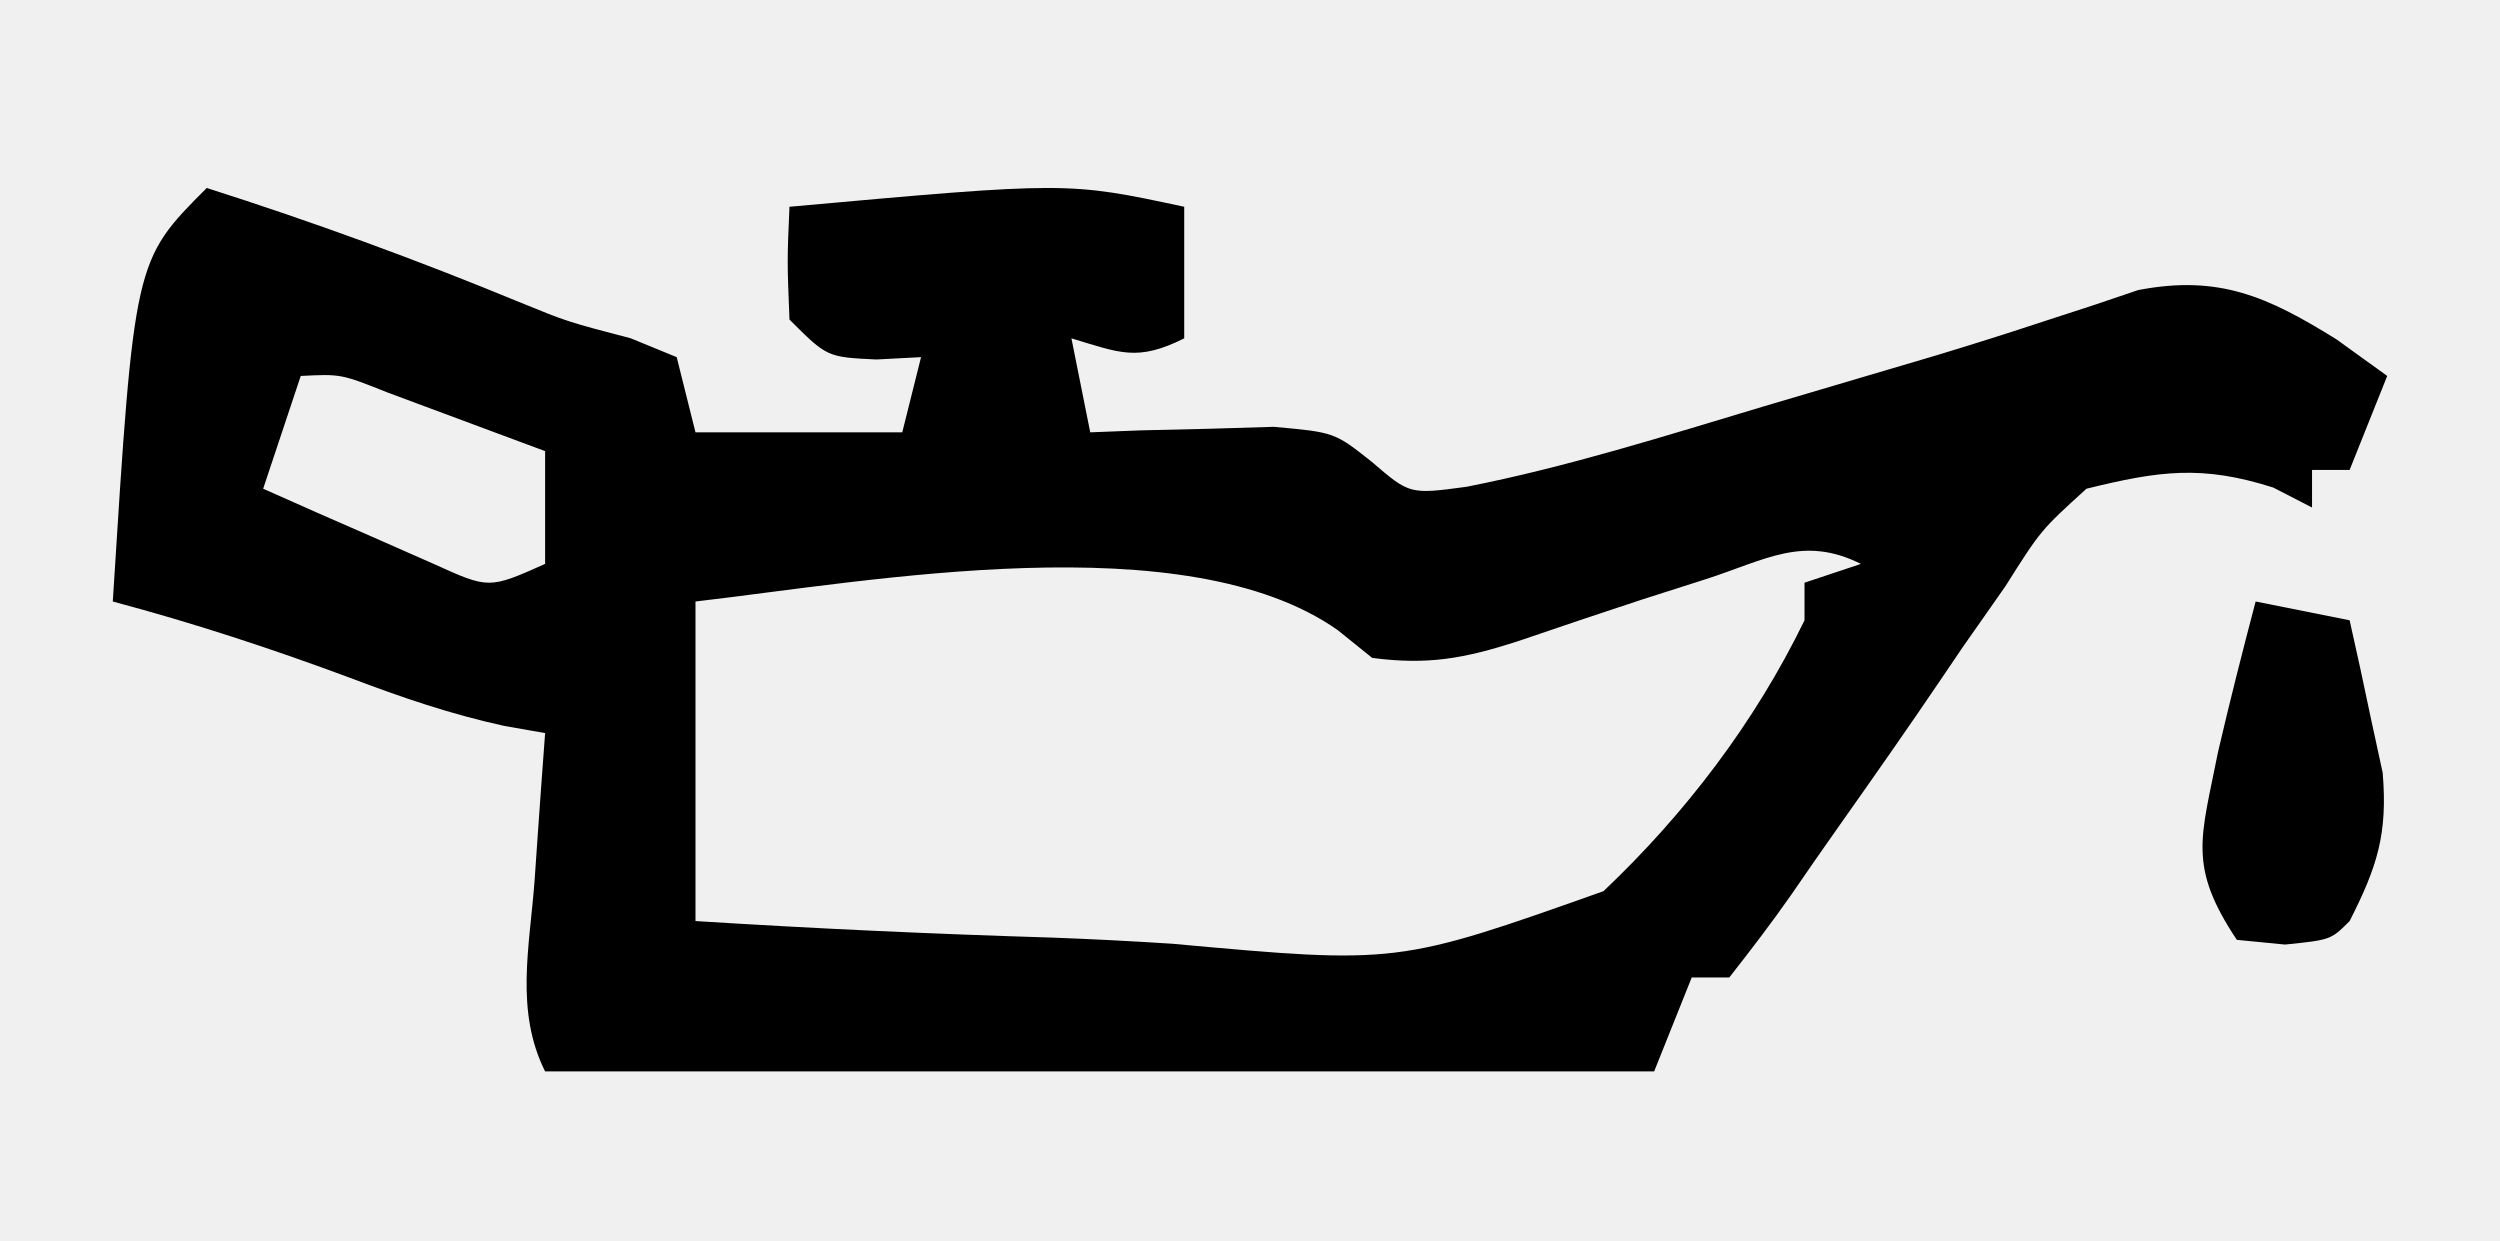
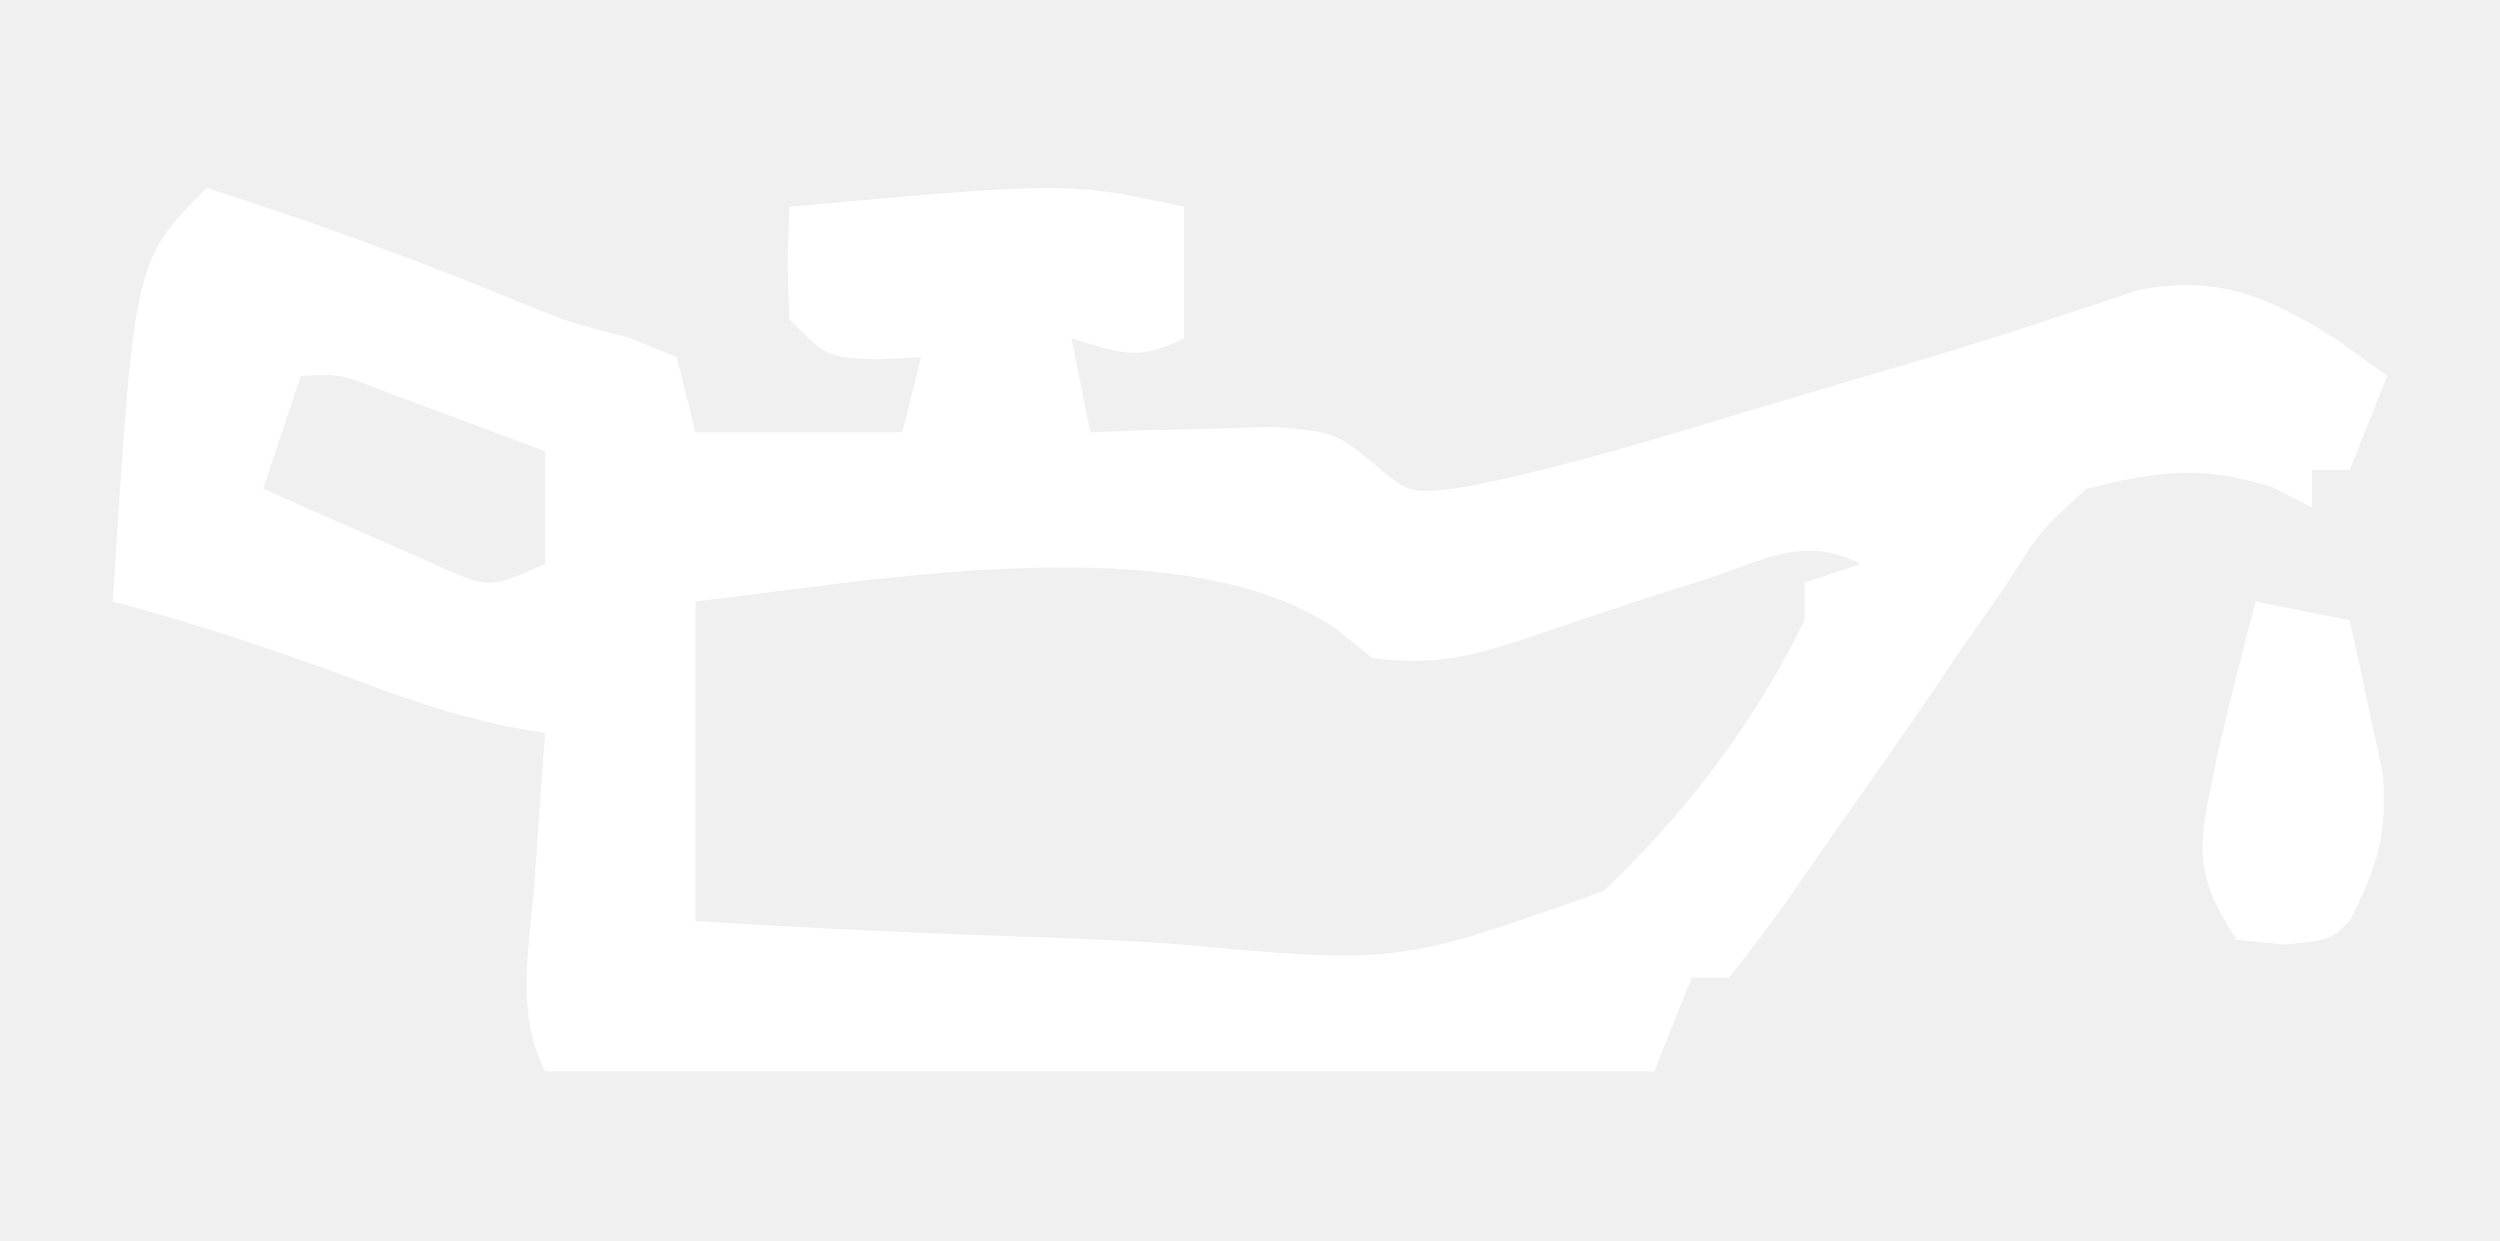
<svg xmlns="http://www.w3.org/2000/svg" version="1.1" width="133" height="66">
-   <path d="M0 0 C5.667 1.807 11.197 3.828 16.695 6.098 C19.177 7.113 19.177 7.113 22.562 8 C23.769 8.495 23.769 8.495 25 9 C25.33 10.32 25.66 11.64 26 13 C29.63 13 33.26 13 37 13 C37.33 11.68 37.66 10.36 38 9 C37.216 9.041 36.432 9.082 35.625 9.125 C33 9 33 9 31 7 C30.875 3.875 30.875 3.875 31 1 C45.781 -0.333 45.781 -0.333 52 1 C52 3.31 52 5.62 52 8 C49.509 9.245 48.589 8.777 46 8 C46.495 10.475 46.495 10.475 47 13 C48.338 12.948 48.338 12.948 49.703 12.895 C50.874 12.867 52.044 12.84 53.25 12.812 C54.41 12.778 55.57 12.743 56.766 12.707 C60 13 60 13 61.984 14.574 C63.999 16.304 63.999 16.304 67.012 15.898 C72.366 14.846 77.591 13.19 82.812 11.625 C83.842 11.321 84.871 11.017 85.932 10.703 C86.951 10.401 87.97 10.1 89.02 9.789 C90.022 9.493 91.024 9.197 92.057 8.892 C93.983 8.308 95.903 7.701 97.814 7.069 C98.684 6.786 99.553 6.503 100.449 6.211 C101.209 5.954 101.97 5.696 102.753 5.431 C107.057 4.605 109.653 5.784 113.312 8.062 C114.199 8.702 115.086 9.341 116 10 C115.34 11.65 114.68 13.3 114 15 C113.34 15 112.68 15 112 15 C112 15.66 112 16.32 112 17 C111.319 16.649 110.639 16.299 109.938 15.938 C106.14 14.726 103.863 15.049 100 16 C97.572 18.204 97.572 18.204 95.688 21.188 C94.937 22.259 94.187 23.33 93.414 24.434 C93.025 25.008 92.636 25.583 92.235 26.175 C90.489 28.755 88.701 31.305 86.904 33.849 C86.019 35.103 85.142 36.363 84.274 37.63 C83.232 39.122 82.122 40.566 81 42 C80.34 42 79.68 42 79 42 C78.34 43.65 77.68 45.3 77 47 C57.53 47 38.06 47 18 47 C16.393 43.787 17.175 40.37 17.438 36.875 C17.516 35.744 17.516 35.744 17.596 34.59 C17.725 32.726 17.862 30.863 18 29 C17.286 28.875 16.572 28.75 15.836 28.621 C12.965 27.992 10.371 27.105 7.625 26.062 C3.449 24.508 -0.696 23.148 -5 22 C-3.859 3.859 -3.859 3.859 0 0 Z M5 10 C4.34 11.98 3.68 13.96 3 16 C4.932 16.866 6.871 17.717 8.812 18.562 C10.431 19.276 10.431 19.276 12.082 20.004 C15.011 21.333 15.011 21.333 18 20 C18 18.02 18 16.04 18 14 C16.21 13.329 14.418 12.664 12.625 12 C11.627 11.629 10.63 11.258 9.602 10.875 C7.142 9.894 7.142 9.894 5 10 Z M79.75 20.812 C78.631 21.17 77.512 21.527 76.359 21.895 C74.149 22.622 71.943 23.362 69.742 24.117 C66.896 25.034 64.961 25.39 62 25 C61.395 24.513 60.791 24.025 60.168 23.523 C52.062 17.827 35.347 20.916 26 22 C26 27.61 26 33.22 26 39 C32.312 39.399 38.617 39.687 44.939 39.879 C47.083 39.959 49.225 40.068 51.366 40.207 C63.347 41.299 63.347 41.299 74.306 37.41 C78.662 33.285 82.373 28.411 85 23 C85 22.34 85 21.68 85 21 C85.99 20.67 86.98 20.34 88 20 C84.931 18.466 82.95 19.779 79.75 20.812 Z " fill="#000000" transform="translate(11,10)" />
-   <path d="M0 0 C1.65 0.33 3.3 0.66 5 1 C5.393 2.725 5.763 4.455 6.125 6.188 C6.334 7.15 6.543 8.113 6.758 9.105 C7.031 12.367 6.469 14.109 5 17 C4 18 4 18 1.562 18.25 C0.717 18.168 -0.129 18.085 -1 18 C-3.63 14.056 -2.901 12.581 -2 8 C-1.377 5.319 -0.701 2.663 0 0 Z " fill="#000000" transform="translate(120,32)" />
+   <path d="M0 0 C5.667 1.807 11.197 3.828 16.695 6.098 C19.177 7.113 19.177 7.113 22.562 8 C23.769 8.495 23.769 8.495 25 9 C25.33 10.32 25.66 11.64 26 13 C29.63 13 33.26 13 37 13 C37.33 11.68 37.66 10.36 38 9 C37.216 9.041 36.432 9.082 35.625 9.125 C33 9 33 9 31 7 C30.875 3.875 30.875 3.875 31 1 C45.781 -0.333 45.781 -0.333 52 1 C52 3.31 52 5.62 52 8 C49.509 9.245 48.589 8.777 46 8 C46.495 10.475 46.495 10.475 47 13 C48.338 12.948 48.338 12.948 49.703 12.895 C50.874 12.867 52.044 12.84 53.25 12.812 C54.41 12.778 55.57 12.743 56.766 12.707 C60 13 60 13 61.984 14.574 C63.999 16.304 63.999 16.304 67.012 15.898 C72.366 14.846 77.591 13.19 82.812 11.625 C83.842 11.321 84.871 11.017 85.932 10.703 C86.951 10.401 87.97 10.1 89.02 9.789 C90.022 9.493 91.024 9.197 92.057 8.892 C93.983 8.308 95.903 7.701 97.814 7.069 C98.684 6.786 99.553 6.503 100.449 6.211 C101.209 5.954 101.97 5.696 102.753 5.431 C107.057 4.605 109.653 5.784 113.312 8.062 C114.199 8.702 115.086 9.341 116 10 C115.34 11.65 114.68 13.3 114 15 C113.34 15 112.68 15 112 15 C112 15.66 112 16.32 112 17 C111.319 16.649 110.639 16.299 109.938 15.938 C106.14 14.726 103.863 15.049 100 16 C97.572 18.204 97.572 18.204 95.688 21.188 C94.937 22.259 94.187 23.33 93.414 24.434 C93.025 25.008 92.636 25.583 92.235 26.175 C90.489 28.755 88.701 31.305 86.904 33.849 C86.019 35.103 85.142 36.363 84.274 37.63 C83.232 39.122 82.122 40.566 81 42 C80.34 42 79.68 42 79 42 C78.34 43.65 77.68 45.3 77 47 C57.53 47 38.06 47 18 47 C16.393 43.787 17.175 40.37 17.438 36.875 C17.516 35.744 17.516 35.744 17.596 34.59 C17.725 32.726 17.862 30.863 18 29 C17.286 28.875 16.572 28.75 15.836 28.621 C12.965 27.992 10.371 27.105 7.625 26.062 C3.449 24.508 -0.696 23.148 -5 22 C-3.859 3.859 -3.859 3.859 0 0 Z M5 10 C4.34 11.98 3.68 13.96 3 16 C4.932 16.866 6.871 17.717 8.812 18.562 C10.431 19.276 10.431 19.276 12.082 20.004 C15.011 21.333 15.011 21.333 18 20 C18 18.02 18 16.04 18 14 C16.21 13.329 14.418 12.664 12.625 12 C11.627 11.629 10.63 11.258 9.602 10.875 C7.142 9.894 7.142 9.894 5 10 Z M79.75 20.812 C78.631 21.17 77.512 21.527 76.359 21.895 C74.149 22.622 71.943 23.362 69.742 24.117 C66.896 25.034 64.961 25.39 62 25 C61.395 24.513 60.791 24.025 60.168 23.523 C52.062 17.827 35.347 20.916 26 22 C26 27.61 26 33.22 26 39 C32.312 39.399 38.617 39.687 44.939 39.879 C47.083 39.959 49.225 40.068 51.366 40.207 C63.347 41.299 63.347 41.299 74.306 37.41 C78.662 33.285 82.373 28.411 85 23 C85 22.34 85 21.68 85 21 C85.99 20.67 86.98 20.34 88 20 C84.931 18.466 82.95 19.779 79.75 20.812 Z " fill="#FFFFFF" transform="translate(11,10)" />
+   <path d="M0 0 C1.65 0.33 3.3 0.66 5 1 C5.393 2.725 5.763 4.455 6.125 6.188 C6.334 7.15 6.543 8.113 6.758 9.105 C7.031 12.367 6.469 14.109 5 17 C4 18 4 18 1.562 18.25 C0.717 18.168 -0.129 18.085 -1 18 C-3.63 14.056 -2.901 12.581 -2 8 C-1.377 5.319 -0.701 2.663 0 0 Z " fill="#FFFFFF" transform="translate(120,32)" />
</svg>
